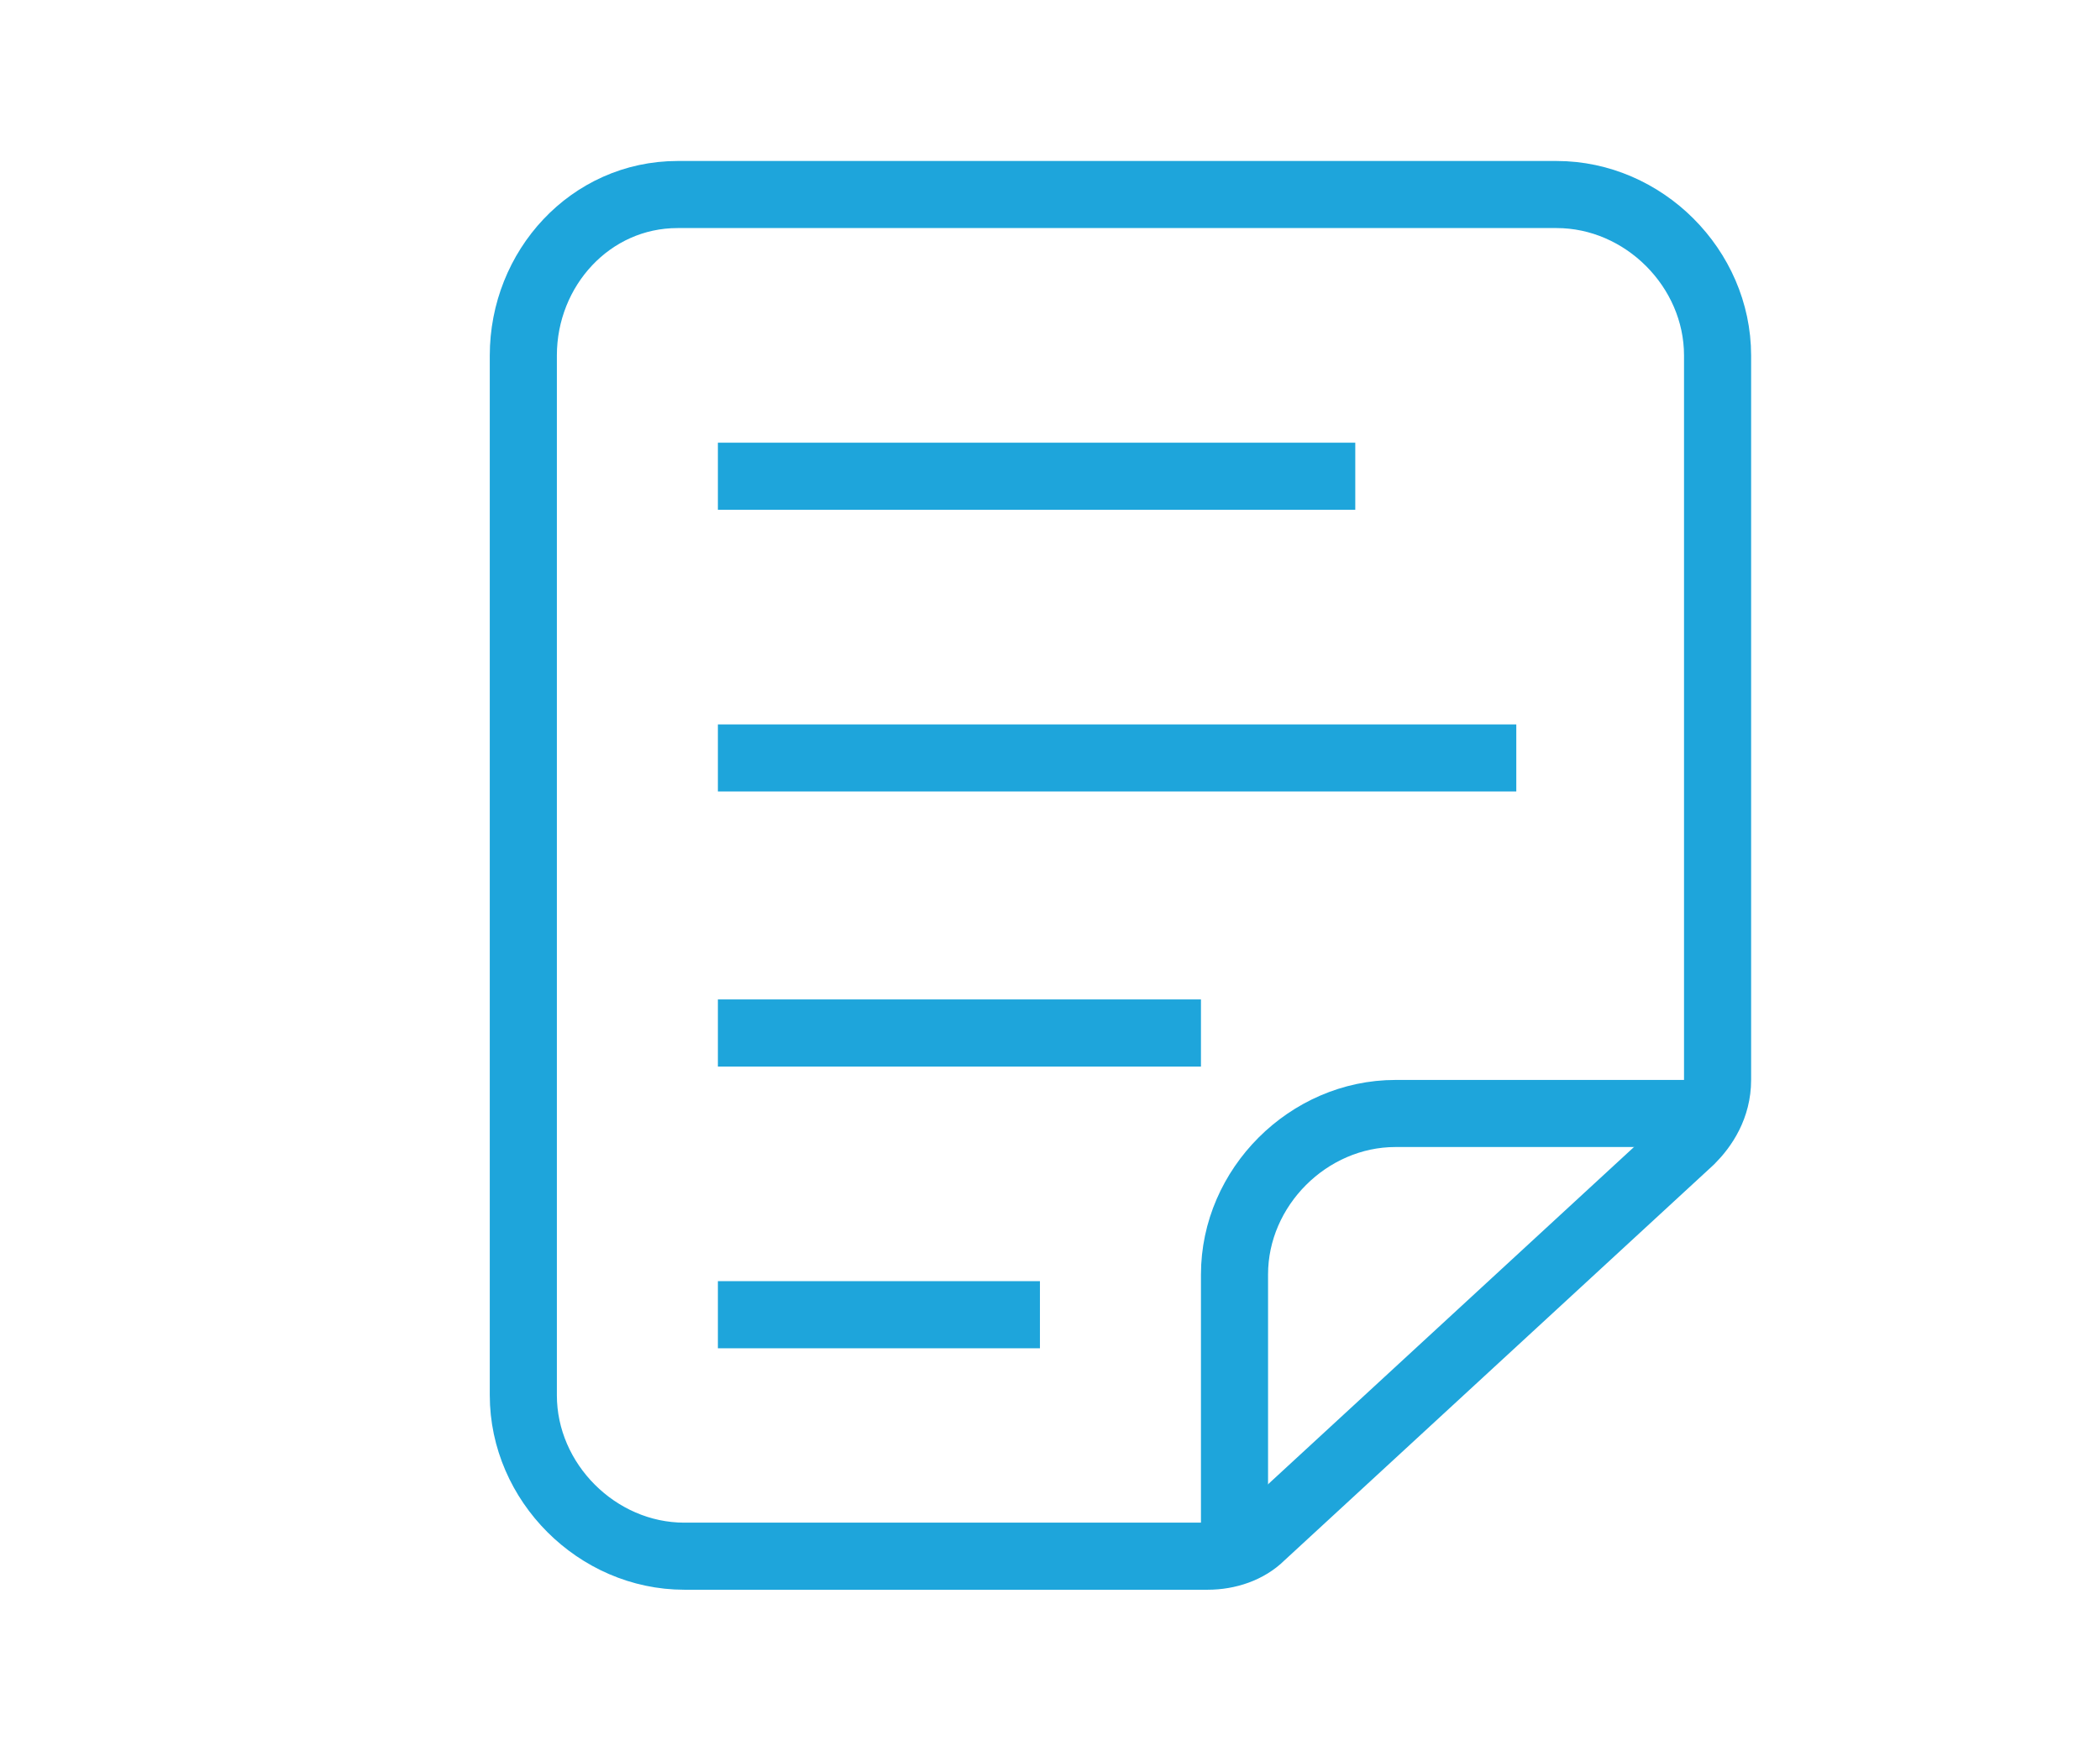
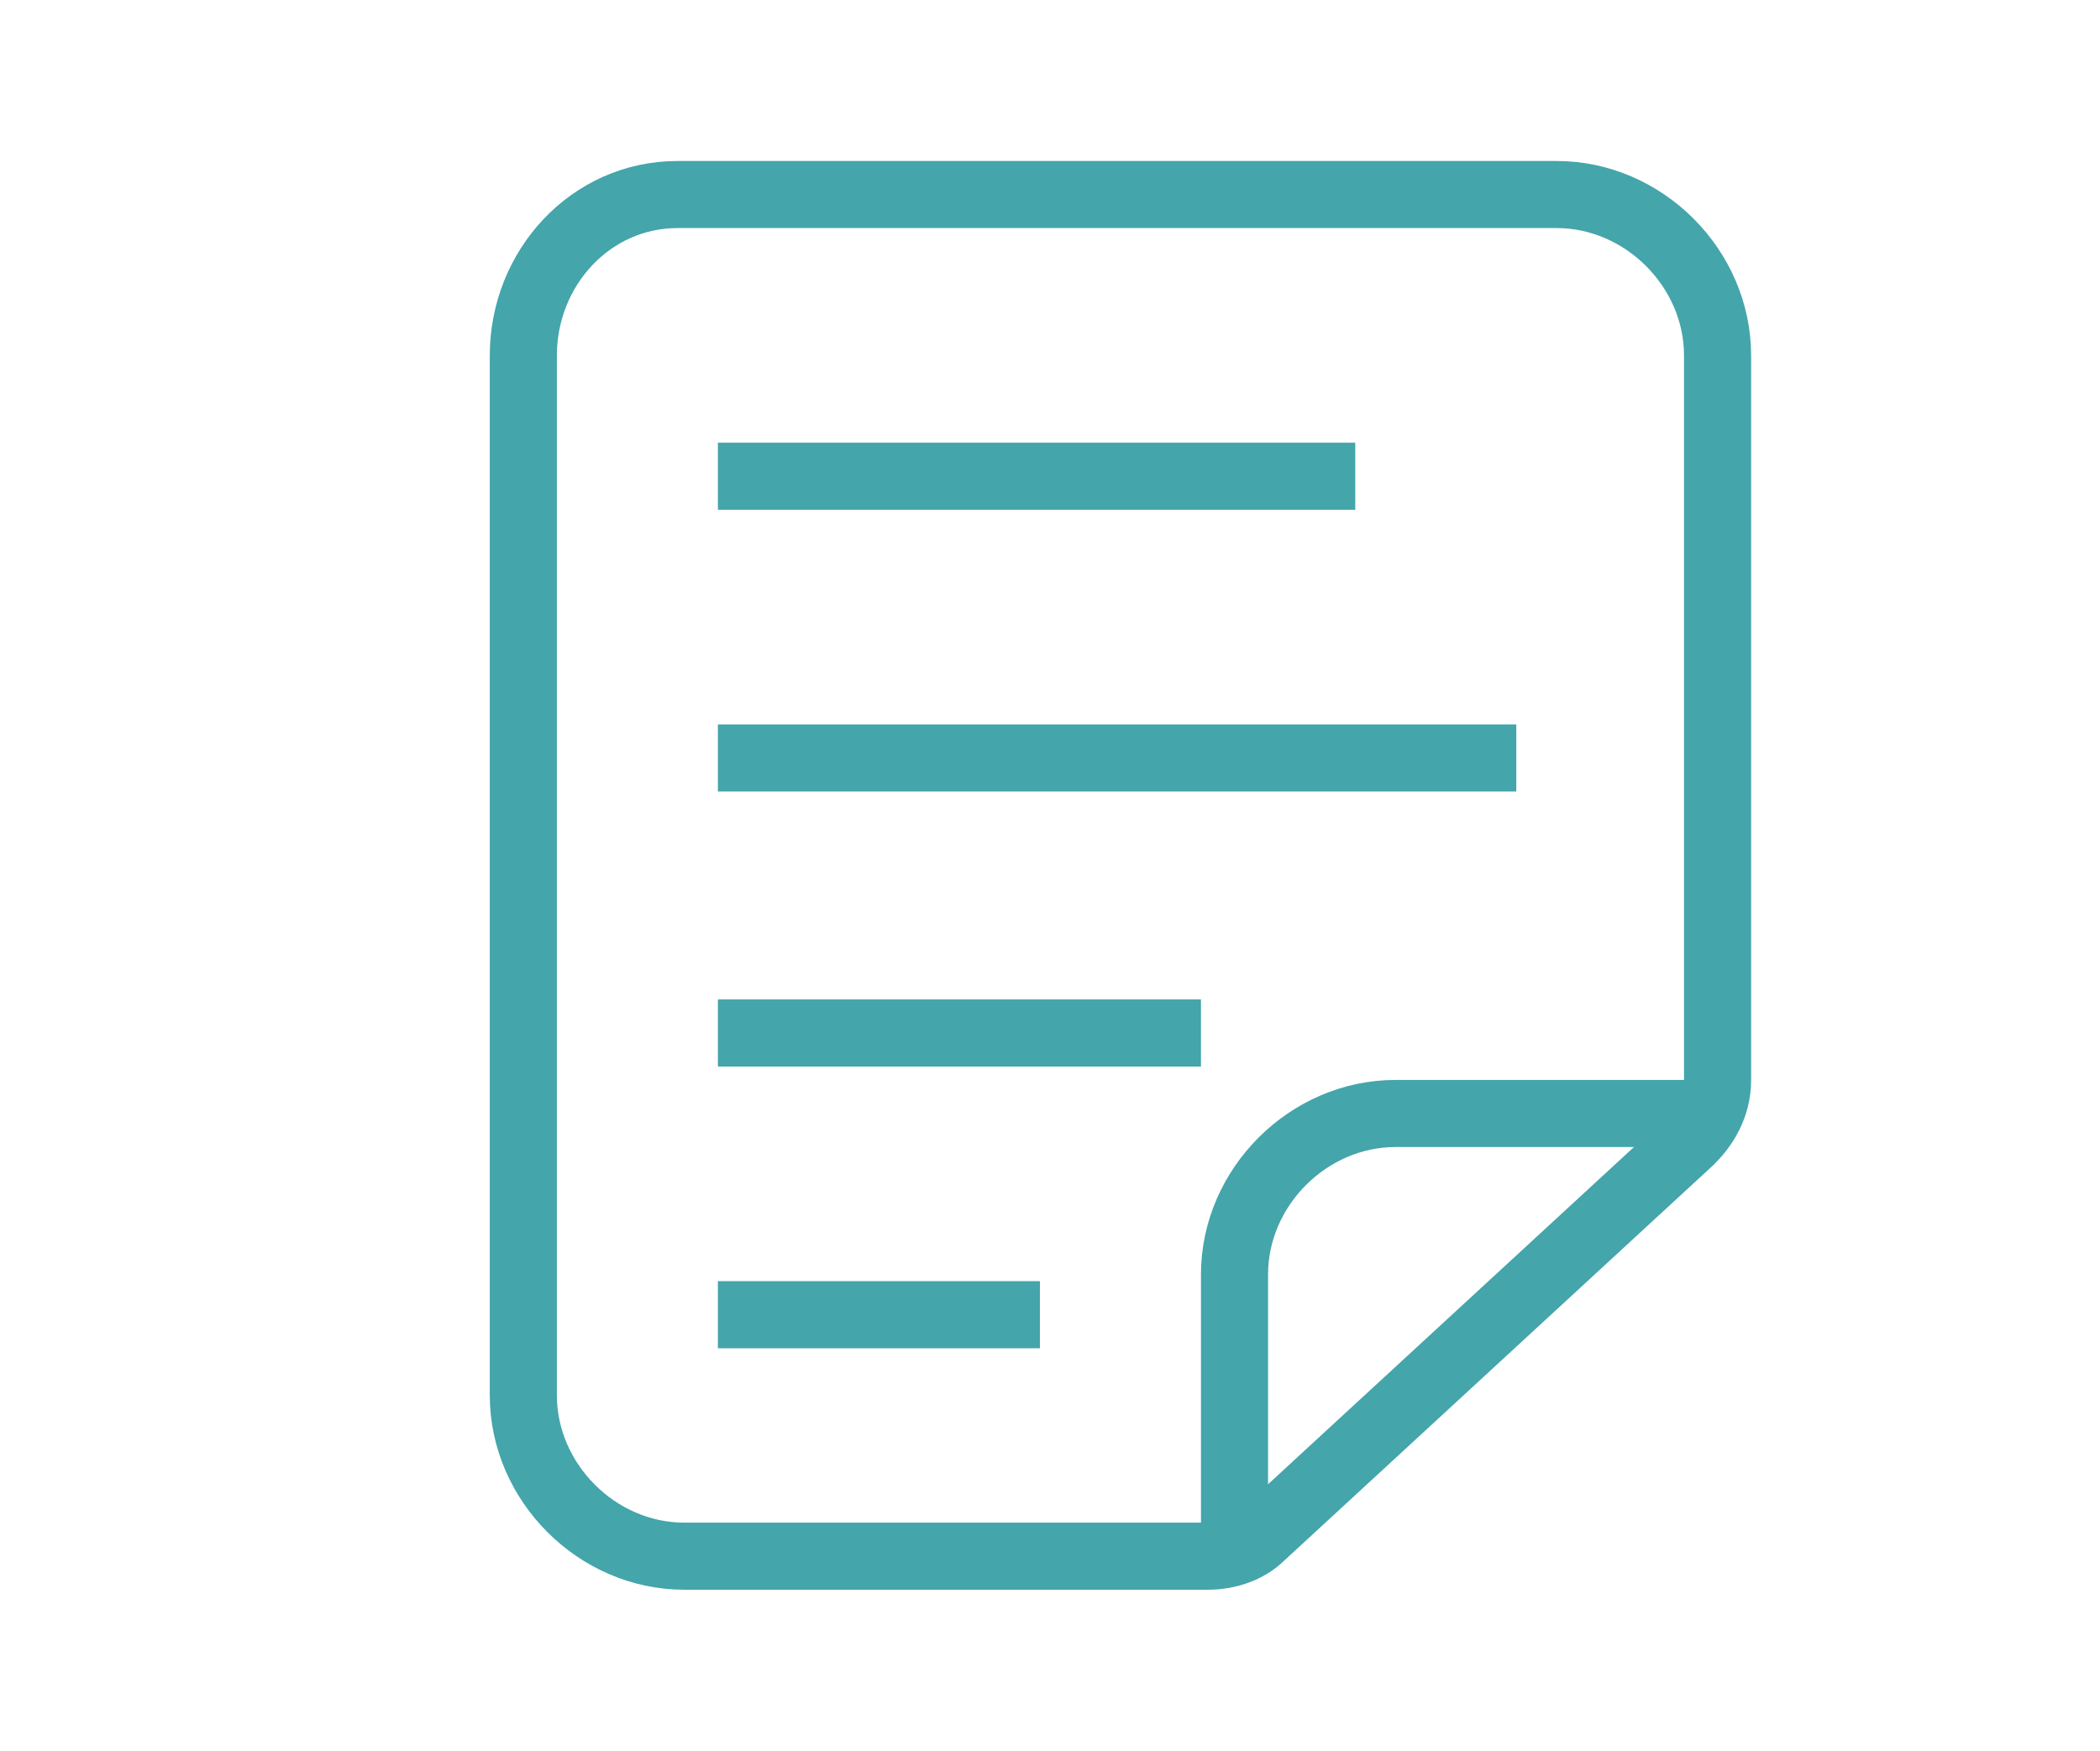
<svg xmlns="http://www.w3.org/2000/svg" version="1.1" id="Layer_1" x="0" y="0" viewBox="0 0 31.3 26.1" xml:space="preserve">
-   <style>.st0{fill:none;stroke:#1ea5db;stroke-linejoin:round;stroke-miterlimit:10}</style>
+   <style>.st0{fill:none;stroke:#44a5ab;stroke-linejoin:round;stroke-miterlimit:10}</style>
  <path class="st0" d="M23.2 2.9H10.1C8.8 2.9 7.8 4 7.8 5.3v15.5c0 1.3 1.1 2.4 2.4 2.4H18c.3 0 .6-.1.8-.3l6.4-5.9c.2-.2.4-.5.4-.9V5.3c0-1.3-1.1-2.4-2.4-2.4z" />
  <path class="st0" d="M18.4 23.1V19c0-1.3 1.1-2.4 2.4-2.4h4.5M10.7 7.1h9.5m-9.5 12.5h4.8m-4.8-4.2h7.2m-7.2-4.1h11.9" />
</svg>
